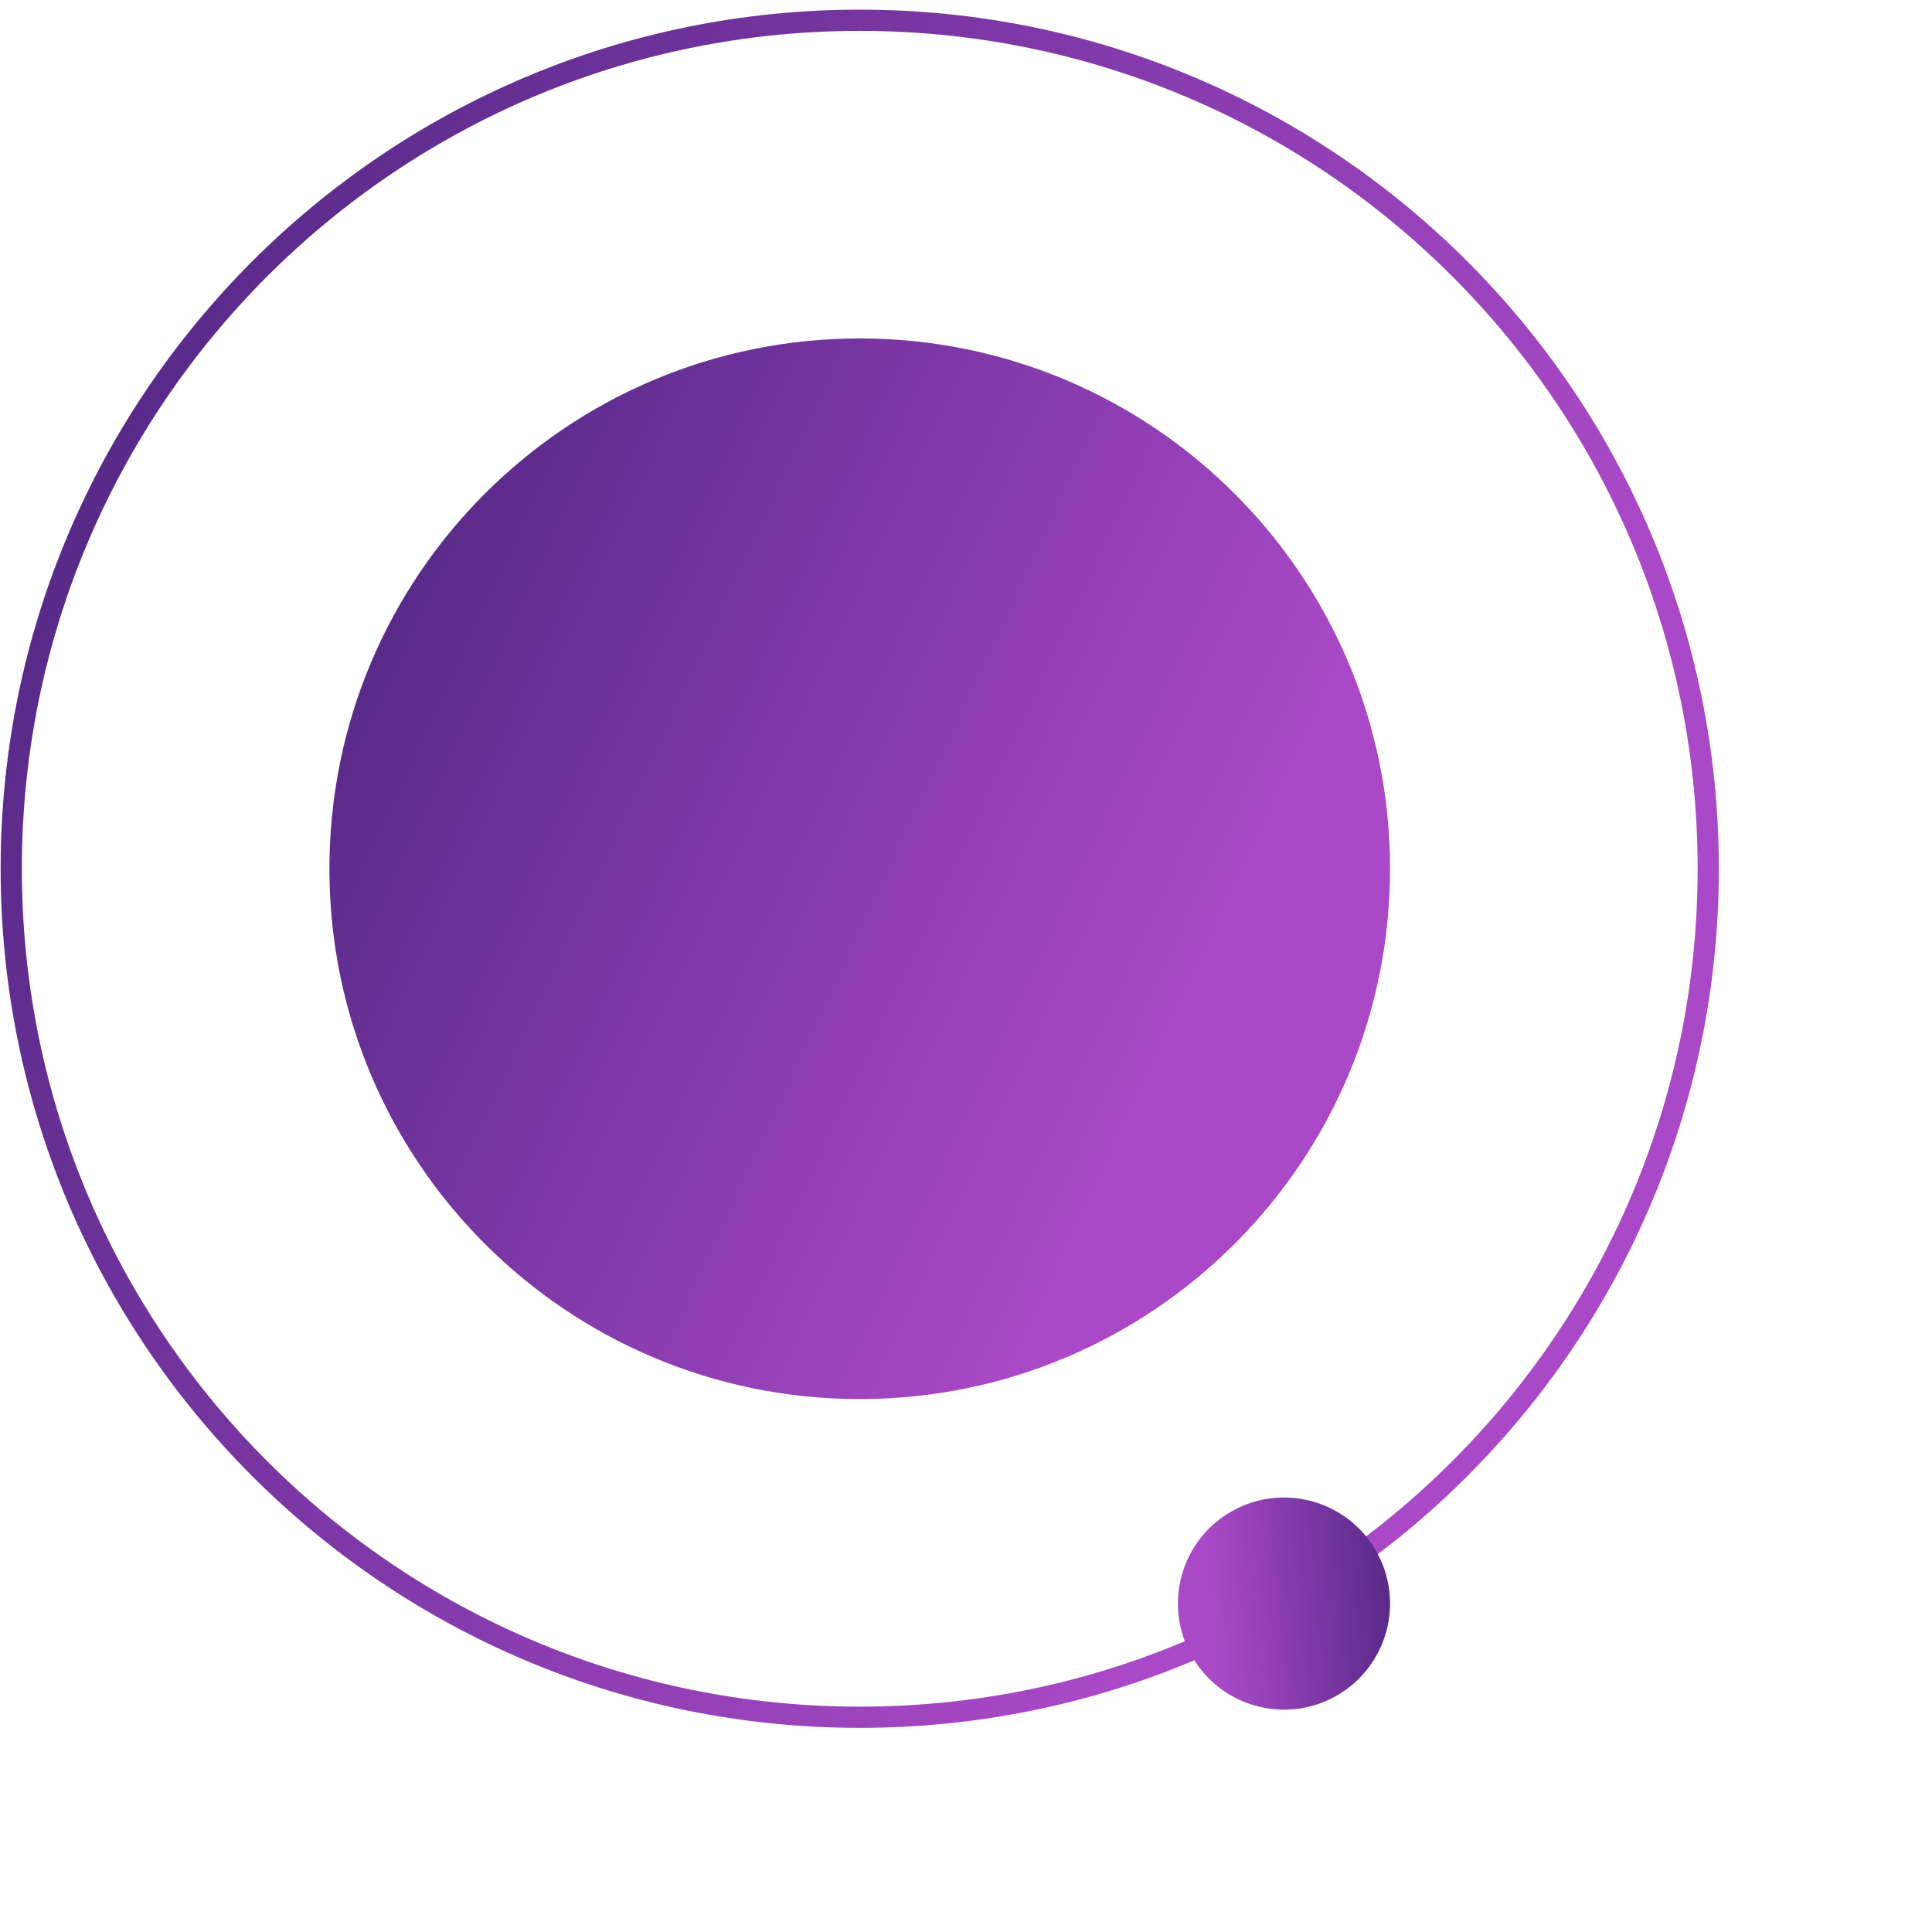
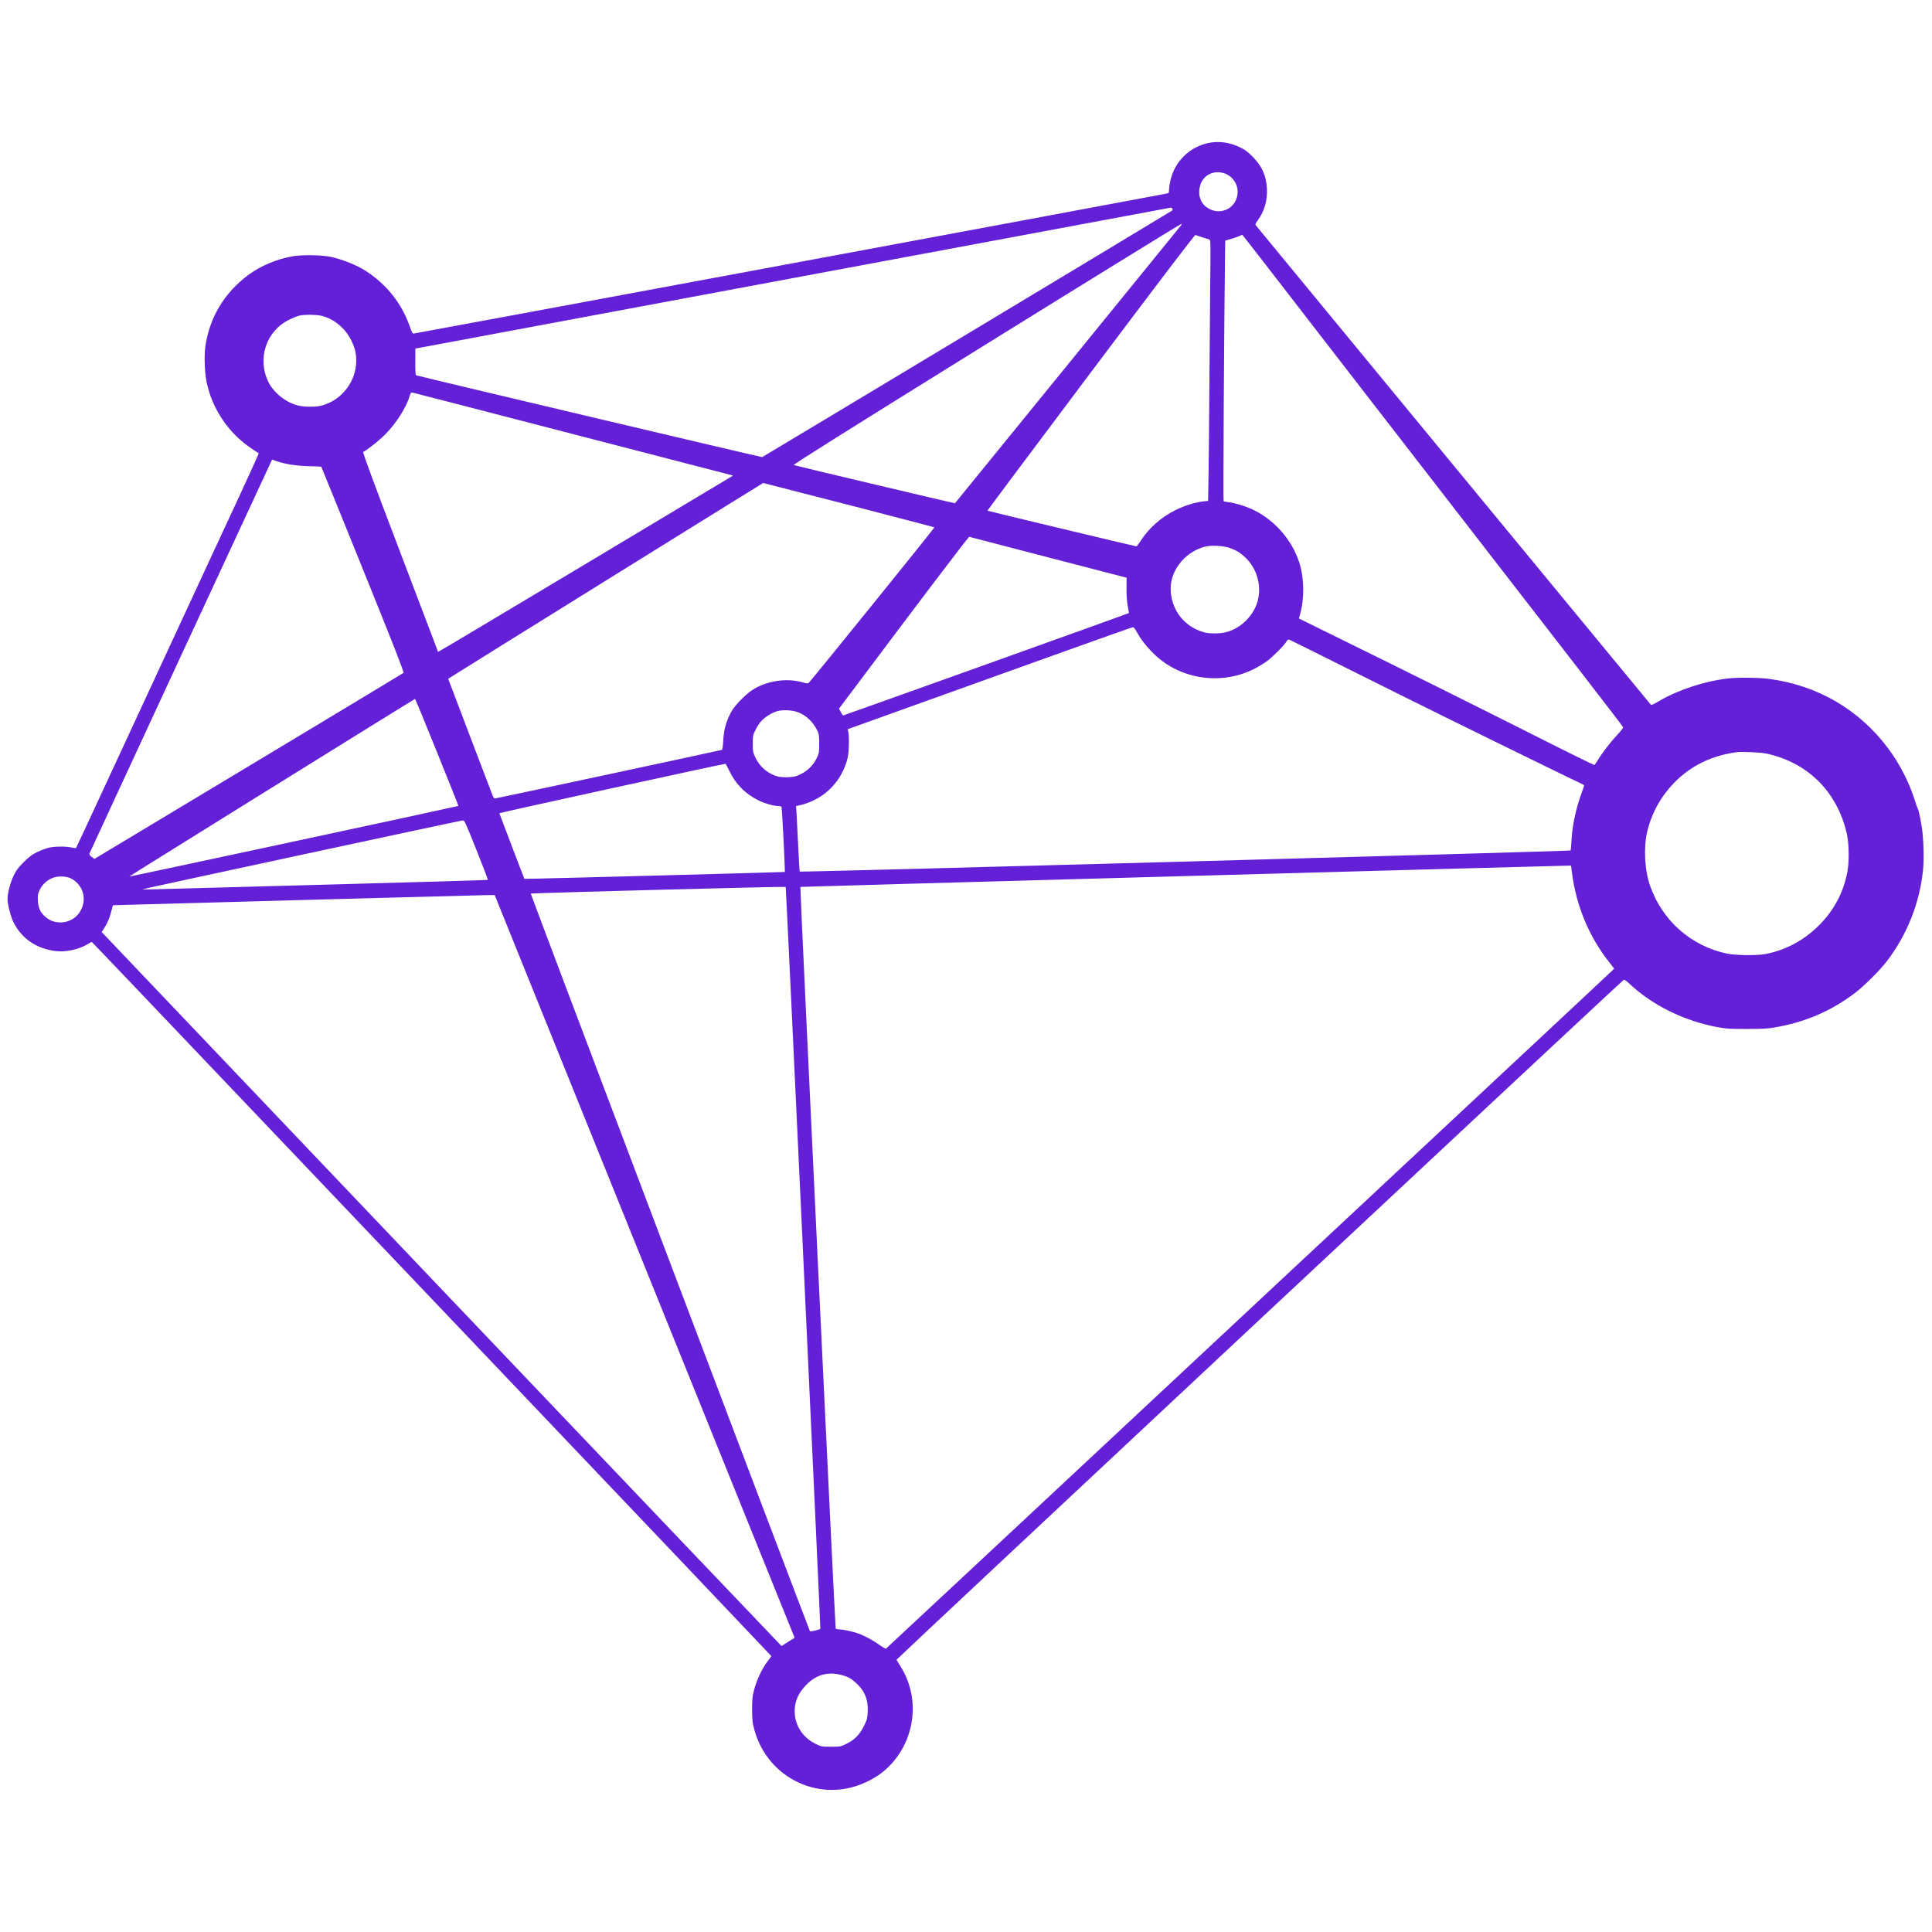
- <svg xmlns="http://www.w3.org/2000/svg" data-v-423bf9ae="" viewBox="0 0 100 100">
-   <g data-v-423bf9ae="" id="c168ba09-e4fc-4c4f-8512-8c2b7f38f91a" fill="#000000" transform="matrix(4.418262,0,0,4.418262,110.4801,-3.5567)" />
-   <defs data-v-423bf9ae="">
-     <linearGradient data-v-423bf9ae="" gradientTransform="rotate(25)" id="af9ed6e7-4de8-491b-b016-697a47fae416" x1="0%" y1="0%" x2="100%" y2="0%">
-       <stop data-v-423bf9ae="" offset="0%" style="stop-color: rgb(73, 36, 126); stop-opacity: 1;" />
-       <stop data-v-423bf9ae="" offset="100%" style="stop-color: rgb(170, 73, 199); stop-opacity: 1;" />
-     </linearGradient>
-   </defs>
-   <g data-v-423bf9ae="" id="55c2d0a6-c55a-4d99-8695-bba62ef5f93b" transform="matrix(1.097948,0,0,1.097948,-10.39738,-9.930502)" stroke="none" fill="url(#af9ed6e7-4de8-491b-b016-697a47fae416)">
-     <g>
-       <path d="M50 90.5c22.368 0 40.5-18.132 40.5-40.5S72.368 9.5 50 9.5 9.5 27.632 9.5 50 27.632 90.5 50 90.5zm0-1c-21.815 0-39.5-17.685-39.5-39.5S28.185 10.5 50 10.5 89.5 28.185 89.5 50 71.815 89.5 50 89.5z" />
-       <circle cx="50" cy="50" r="25" />
-       <circle transform="rotate(150 70 84.641)" cx="70" cy="84.641" r="5" />
-     </g>
+ <svg xmlns="http://www.w3.org/2000/svg" version="1.0" width="2560pt" height="2560pt" viewBox="0 0 2560 2560" preserveAspectRatio="xMidYMid meet">
+   <g transform="translate(0,2560) scale(0.1,-0.1)" fill="#6320D6" stroke="none">
+     <path d="M16038 23710 c-268 -45 -477 -248 -532 -513 -9 -42 -16 -94 -16 -116 0 -35 -3 -40 -27 -45 -136 -28 -9966 -1856 -9981 -1856 -16 0 -26 18 -52 93 -105 305 -307 559 -586 739 -115 74 -302 149 -454 183 -114 26 -372 31 -501 11 -212 -34 -437 -128 -604 -253 -320 -241 -514 -570 -566 -960 -14 -108 -7 -326 16 -441 71 -365 291 -693 605 -900 47 -30 87 -57 89 -59 2 -1 -115 -258 -259 -570 -145 -313 -310 -667 -366 -788 -166 -360 -1220 -2633 -1517 -3273 -151 -327 -277 -596 -280 -599 -3 -2 -32 1 -64 8 -80 17 -227 14 -304 -5 -35 -9 -102 -35 -149 -58 -69 -34 -102 -59 -176 -132 -75 -76 -98 -106 -132 -176 -46 -97 -82 -234 -82 -312 0 -73 42 -235 80 -311 108 -212 297 -344 547 -378 137 -20 320 19 435 91 27 16 51 30 53 30 1 0 218 -226 481 -502 263 -277 2287 -2404 4499 -4727 2211 -2323 4021 -4228 4023 -4232 2 -5 -12 -28 -31 -51 -86 -107 -161 -264 -199 -415 -19 -74 -22 -114 -22 -248 1 -141 4 -172 28 -260 177 -661 895 -991 1501 -690 129 63 216 127 308 224 335 356 387 903 124 1309 -26 40 -47 76 -47 80 0 11 9621 9007 9637 9010 8 2 40 -20 71 -50 305 -289 735 -500 1180 -580 111 -20 159 -23 382 -22 194 0 279 4 355 18 412 70 747 213 1070 455 124 94 337 305 432 431 266 352 429 765 474 1200 16 154 6 451 -20 595 -25 142 -39 202 -51 223 -5 9 -24 62 -41 117 -71 227 -199 476 -348 676 -385 517 -938 839 -1584 924 -135 17 -409 20 -542 5 -309 -36 -663 -152 -912 -300 -74 -44 -101 -55 -109 -47 -10 10 -5211 6322 -5236 6354 -7 9 1 28 26 61 91 124 132 266 123 426 -9 171 -67 298 -191 422 -65 65 -98 89 -166 122 -131 63 -263 83 -392 62z m195 -410 c97 -36 166 -135 167 -237 1 -225 -244 -342 -421 -202 -83 66 -111 182 -71 297 47 132 187 193 325 142z m-699 -466 c4 -9 5 -18 4 -20 -11 -10 -5426 -3267 -5439 -3271 -11 -3 -4447 1046 -4580 1083 -14 4 -16 28 -16 179 1 96 1 175 1 176 2 1 10001 1867 10012 1868 7 0 15 -6 18 -15z m118 -217 c-5 -7 -681 -838 -1502 -1847 -821 -1009 -1494 -1837 -1496 -1838 -3 -4 -2108 495 -2137 506 -12 5 672 435 2555 1604 1415 878 2577 1594 2581 1591 4 -3 4 -10 -1 -16z m283 -163 c44 -14 86 -28 94 -30 12 -4 13 -92 7 -572 -3 -312 -8 -927 -11 -1367 -3 -440 -8 -963 -11 -1161 l-6 -361 -57 -6 c-113 -12 -254 -56 -376 -116 -189 -95 -346 -233 -458 -403 -28 -43 -54 -78 -58 -78 -12 0 -1972 469 -1975 473 -2 2 614 826 1368 1830 948 1261 1378 1826 1388 1823 8 -3 51 -17 95 -32z m871 -407 c289 -375 1643 -2125 4151 -5364 299 -386 546 -709 549 -718 4 -9 -22 -45 -76 -102 -93 -99 -201 -239 -256 -332 -21 -35 -42 -65 -48 -67 -6 -2 -342 163 -746 367 -852 429 -1832 917 -2615 1301 -302 149 -551 271 -552 272 -2 2 4 25 12 52 60 206 58 471 -5 678 -99 319 -348 597 -652 728 -95 41 -213 75 -294 84 -29 4 -56 9 -61 13 -7 5 7 2321 19 3245 l3 208 84 24 c45 14 95 31 110 39 14 8 28 14 31 14 3 0 158 -199 346 -442z m-12542 -632 c166 -43 310 -164 390 -325 51 -105 66 -167 66 -274 -1 -273 -194 -521 -460 -591 -73 -19 -222 -19 -307 1 -158 36 -324 167 -396 311 -153 311 -30 679 277 828 51 25 113 49 137 54 74 15 230 12 293 -4z m3306 -1561 c1136 -294 2083 -540 2104 -545 l39 -11 -1952 -1170 c-1074 -643 -1954 -1168 -1956 -1166 -1 2 -228 597 -503 1323 -360 945 -498 1321 -489 1326 71 40 211 152 292 234 146 147 279 356 326 514 12 41 14 42 43 37 17 -4 960 -247 2096 -542z m-3919 -360 c123 -43 263 -66 434 -71 93 -2 170 -5 172 -7 2 -1 250 -614 553 -1362 419 -1038 546 -1362 537 -1370 -7 -6 -931 -563 -2054 -1238 l-2042 -1227 -36 27 c-24 18 -34 32 -30 43 11 29 2418 5221 2420 5221 1 0 22 -7 46 -16z m7596 -585 c620 -160 1131 -294 1134 -297 5 -6 -1616 -2011 -1665 -2060 -10 -11 -26 -9 -87 8 -212 59 -472 19 -659 -102 -83 -53 -225 -196 -269 -271 -75 -127 -110 -249 -118 -405 -4 -69 -10 -115 -17 -118 -24 -8 -2990 -644 -3007 -644 -12 0 -24 16 -37 53 -11 28 -147 385 -302 792 l-281 740 22 15 c55 37 4145 2579 4151 2580 4 0 514 -131 1135 -291z m2644 -695 l1037 -269 -1 -145 c0 -98 5 -173 17 -234 9 -48 16 -89 14 -90 -7 -6 -3777 -1356 -3785 -1356 -4 0 -19 20 -32 45 l-24 45 133 177 c957 1277 1584 2104 1593 2100 7 -2 478 -125 1048 -273z m2413 122 c88 -34 128 -58 195 -121 154 -143 220 -372 167 -575 -51 -194 -223 -366 -417 -416 -86 -23 -227 -23 -304 0 -246 73 -410 275 -432 532 -22 263 172 523 447 599 87 24 256 14 344 -19z m-1234 -1122 c53 -96 136 -199 232 -290 346 -327 876 -405 1307 -192 57 28 139 77 181 109 81 61 227 208 257 259 13 23 22 28 38 24 11 -4 427 -211 925 -460 857 -428 1485 -738 2465 -1216 237 -116 449 -219 473 -229 23 -10 42 -23 42 -28 0 -5 -14 -47 -31 -93 -77 -208 -126 -440 -136 -635 -3 -67 -9 -126 -12 -132 -6 -10 -10206 -290 -10215 -280 -2 2 -11 159 -20 349 -9 190 -19 384 -22 432 l-6 87 28 6 c309 65 544 276 640 575 21 68 28 110 31 210 3 69 1 148 -4 177 l-10 51 1011 363 c556 199 1403 503 1881 675 479 172 878 313 887 313 11 1 31 -26 58 -75z m-9279 -1582 c157 -389 285 -709 283 -711 -4 -5 -4358 -940 -4362 -936 -3 3 3779 2354 3788 2354 3 1 134 -318 291 -707z m4762 538 c117 -36 223 -134 280 -257 19 -41 22 -65 22 -168 0 -114 -2 -123 -32 -188 -44 -93 -119 -169 -211 -214 -64 -32 -85 -37 -163 -41 -49 -3 -109 1 -134 7 -134 34 -243 123 -304 250 -35 73 -36 80 -36 187 0 107 1 112 38 187 22 45 58 97 86 125 51 51 146 106 207 121 70 16 178 12 247 -9z m12852 -555 c552 -119 942 -509 1067 -1066 30 -134 32 -376 5 -511 -56 -281 -186 -518 -392 -716 -196 -190 -428 -312 -690 -363 -108 -22 -398 -19 -510 5 -474 99 -855 433 -1018 892 -74 207 -91 505 -42 718 61 262 195 497 392 687 215 207 484 332 803 373 67 8 315 -4 385 -19z m-13746 -220 c84 -179 213 -312 390 -400 80 -40 203 -75 262 -75 21 0 41 -5 44 -11 8 -11 50 -857 44 -863 -4 -3 -3035 -84 -3322 -89 l-129 -2 -165 430 c-90 237 -165 434 -166 439 -1 7 2881 637 2995 655 4 0 25 -37 47 -84z m-3346 -1057 c86 -215 154 -394 151 -397 -3 -3 -951 -31 -2107 -62 -1156 -31 -2187 -59 -2292 -62 -104 -3 -184 -3 -176 0 25 10 4216 911 4242 912 24 1 32 -16 182 -391z m14516 -300 c56 -440 226 -849 493 -1187 l67 -86 -32 -31 c-18 -17 -239 -225 -492 -461 -253 -236 -2407 -2247 -4786 -4469 -2379 -2222 -4331 -4044 -4338 -4048 -7 -4 -39 13 -79 42 -81 60 -193 122 -285 156 -72 27 -208 56 -263 56 -18 0 -36 6 -41 13 -7 12 -475 9819 -468 9825 3 3 9891 277 10141 281 l71 1 12 -92z m-19891 -77 c137 -70 201 -216 158 -362 -64 -223 -344 -297 -509 -135 -58 58 -80 109 -85 202 -4 72 -1 89 20 135 43 93 125 159 221 179 63 13 148 5 195 -19z m9473 -113 c6 -26 464 -9825 459 -9831 -11 -13 -134 -40 -138 -31 -203 520 -3705 9770 -3699 9773 22 9 3376 97 3378 89z m-1874 -5016 c1090 -2699 1985 -4914 1988 -4923 4 -10 -3 -20 -22 -28 -15 -7 -54 -30 -85 -52 -32 -21 -60 -39 -63 -39 -2 0 -2001 2098 -4442 4662 -2440 2565 -4466 4693 -4501 4730 l-65 68 25 38 c47 71 79 143 101 230 l23 87 104 3 c462 14 4733 130 4830 131 l125 1 1982 -4908z m2623 -5429 c76 -21 118 -44 180 -100 117 -105 166 -225 158 -386 -5 -86 -9 -103 -48 -183 -56 -116 -129 -191 -237 -242 -77 -37 -80 -37 -203 -37 -125 0 -125 0 -203 38 -172 84 -277 248 -277 432 0 134 48 242 155 351 134 137 290 178 475 127z" />
  </g>
</svg>
